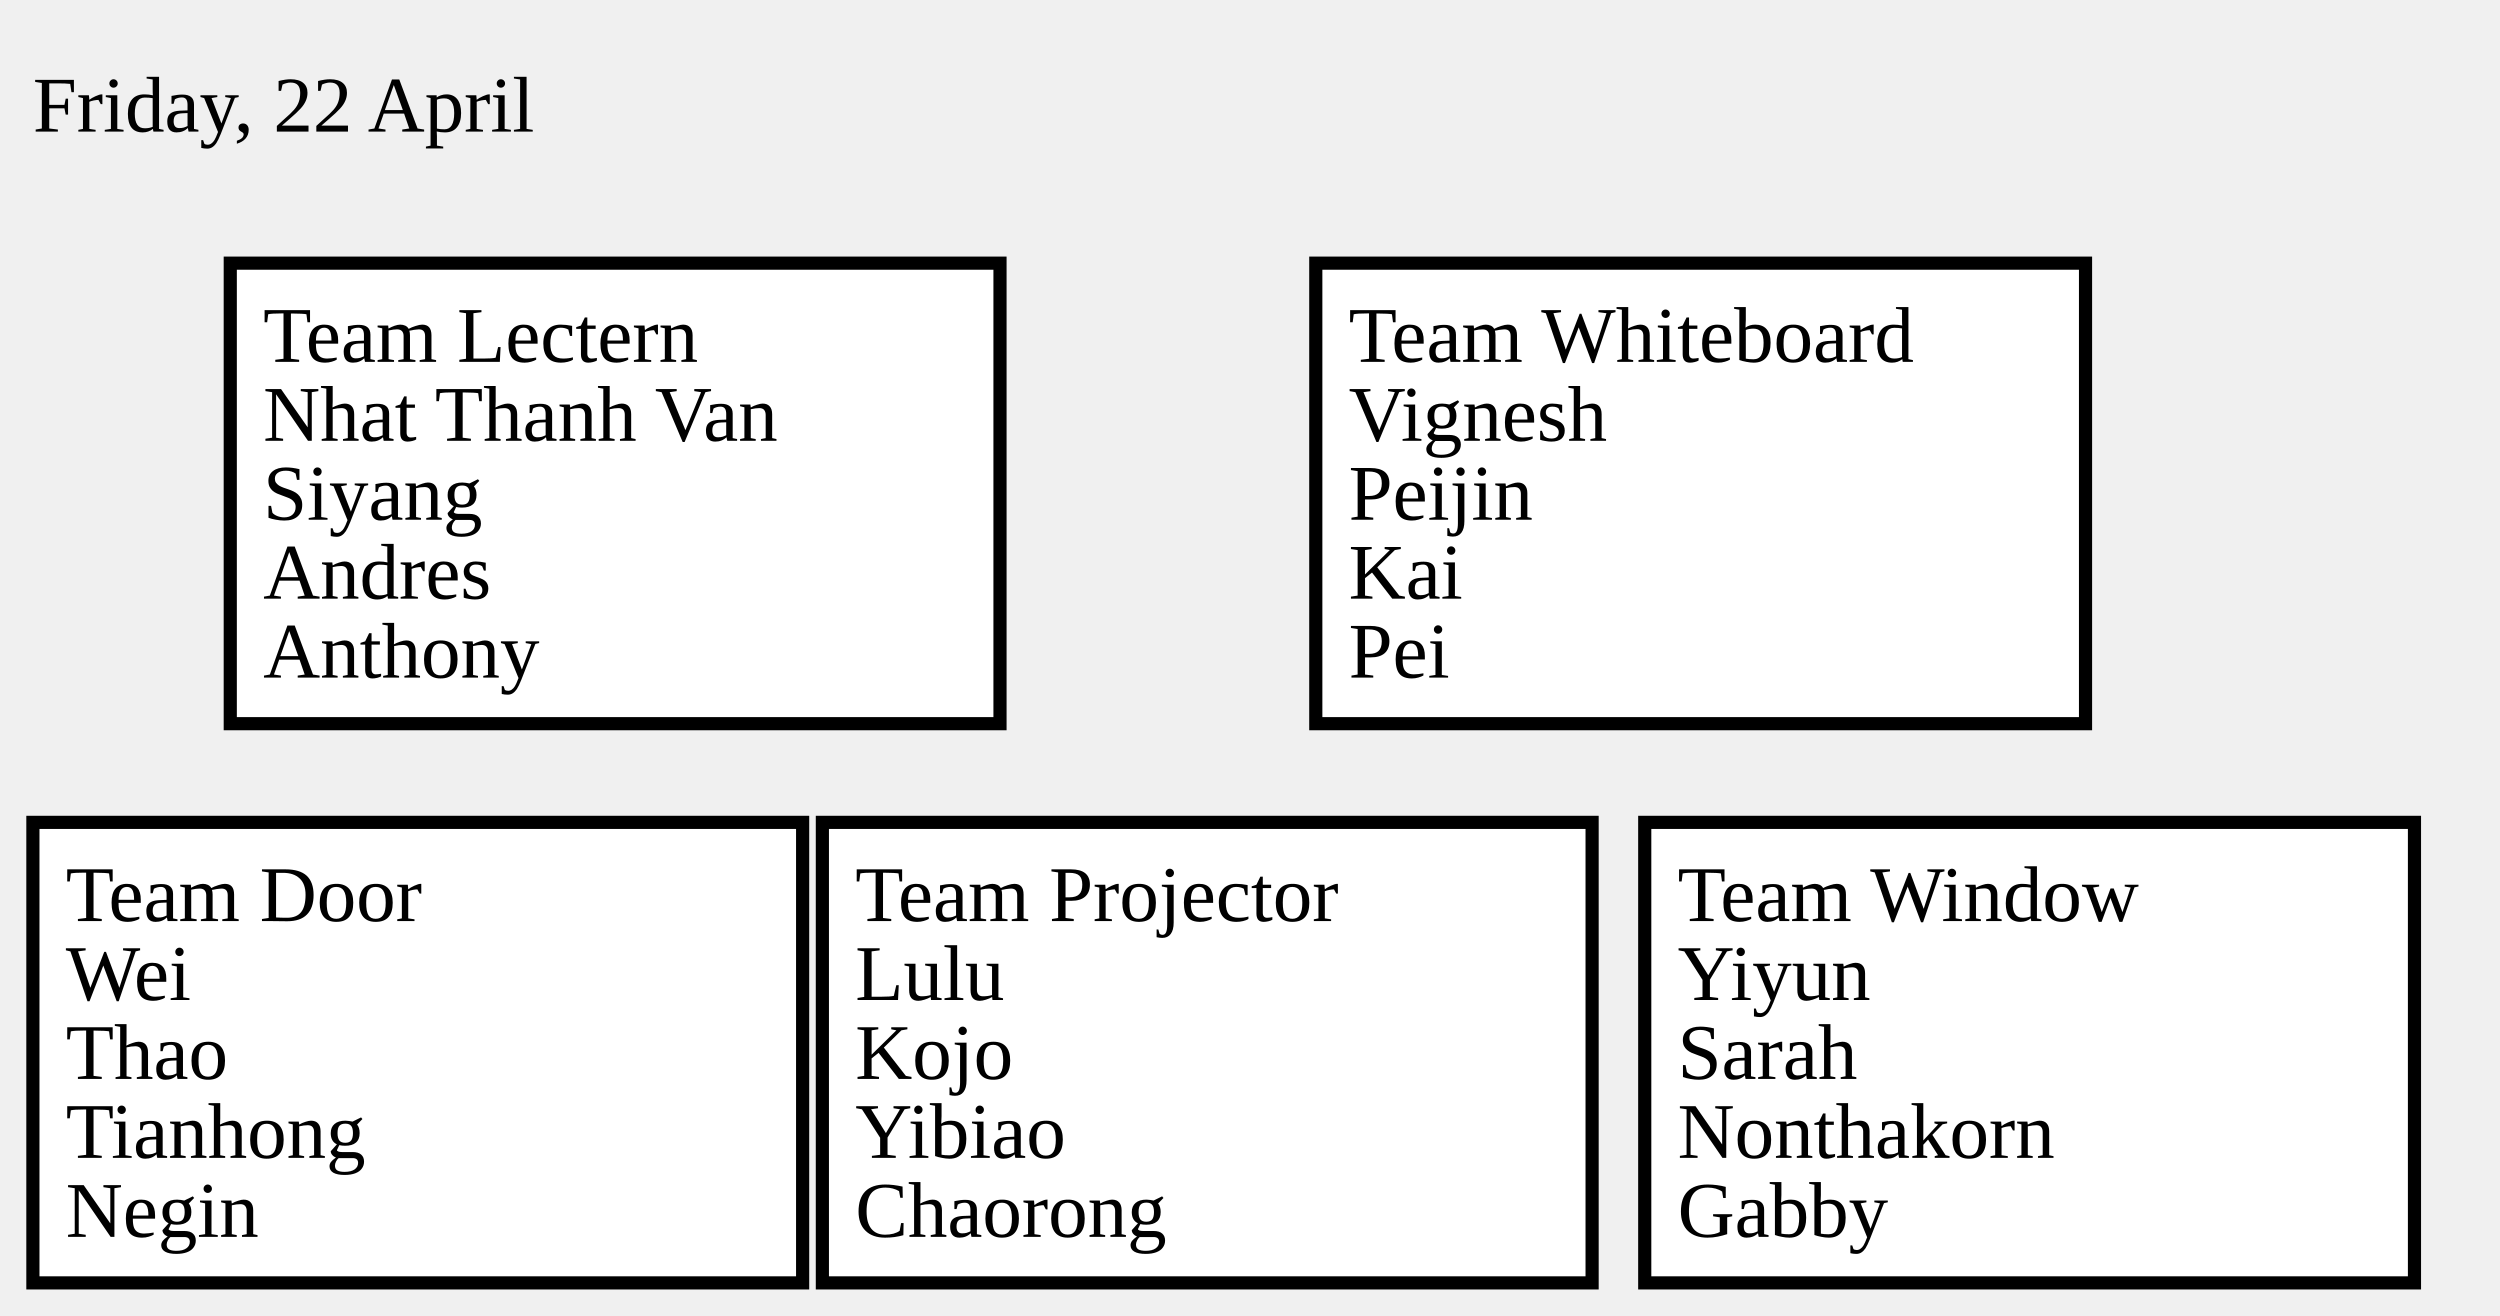
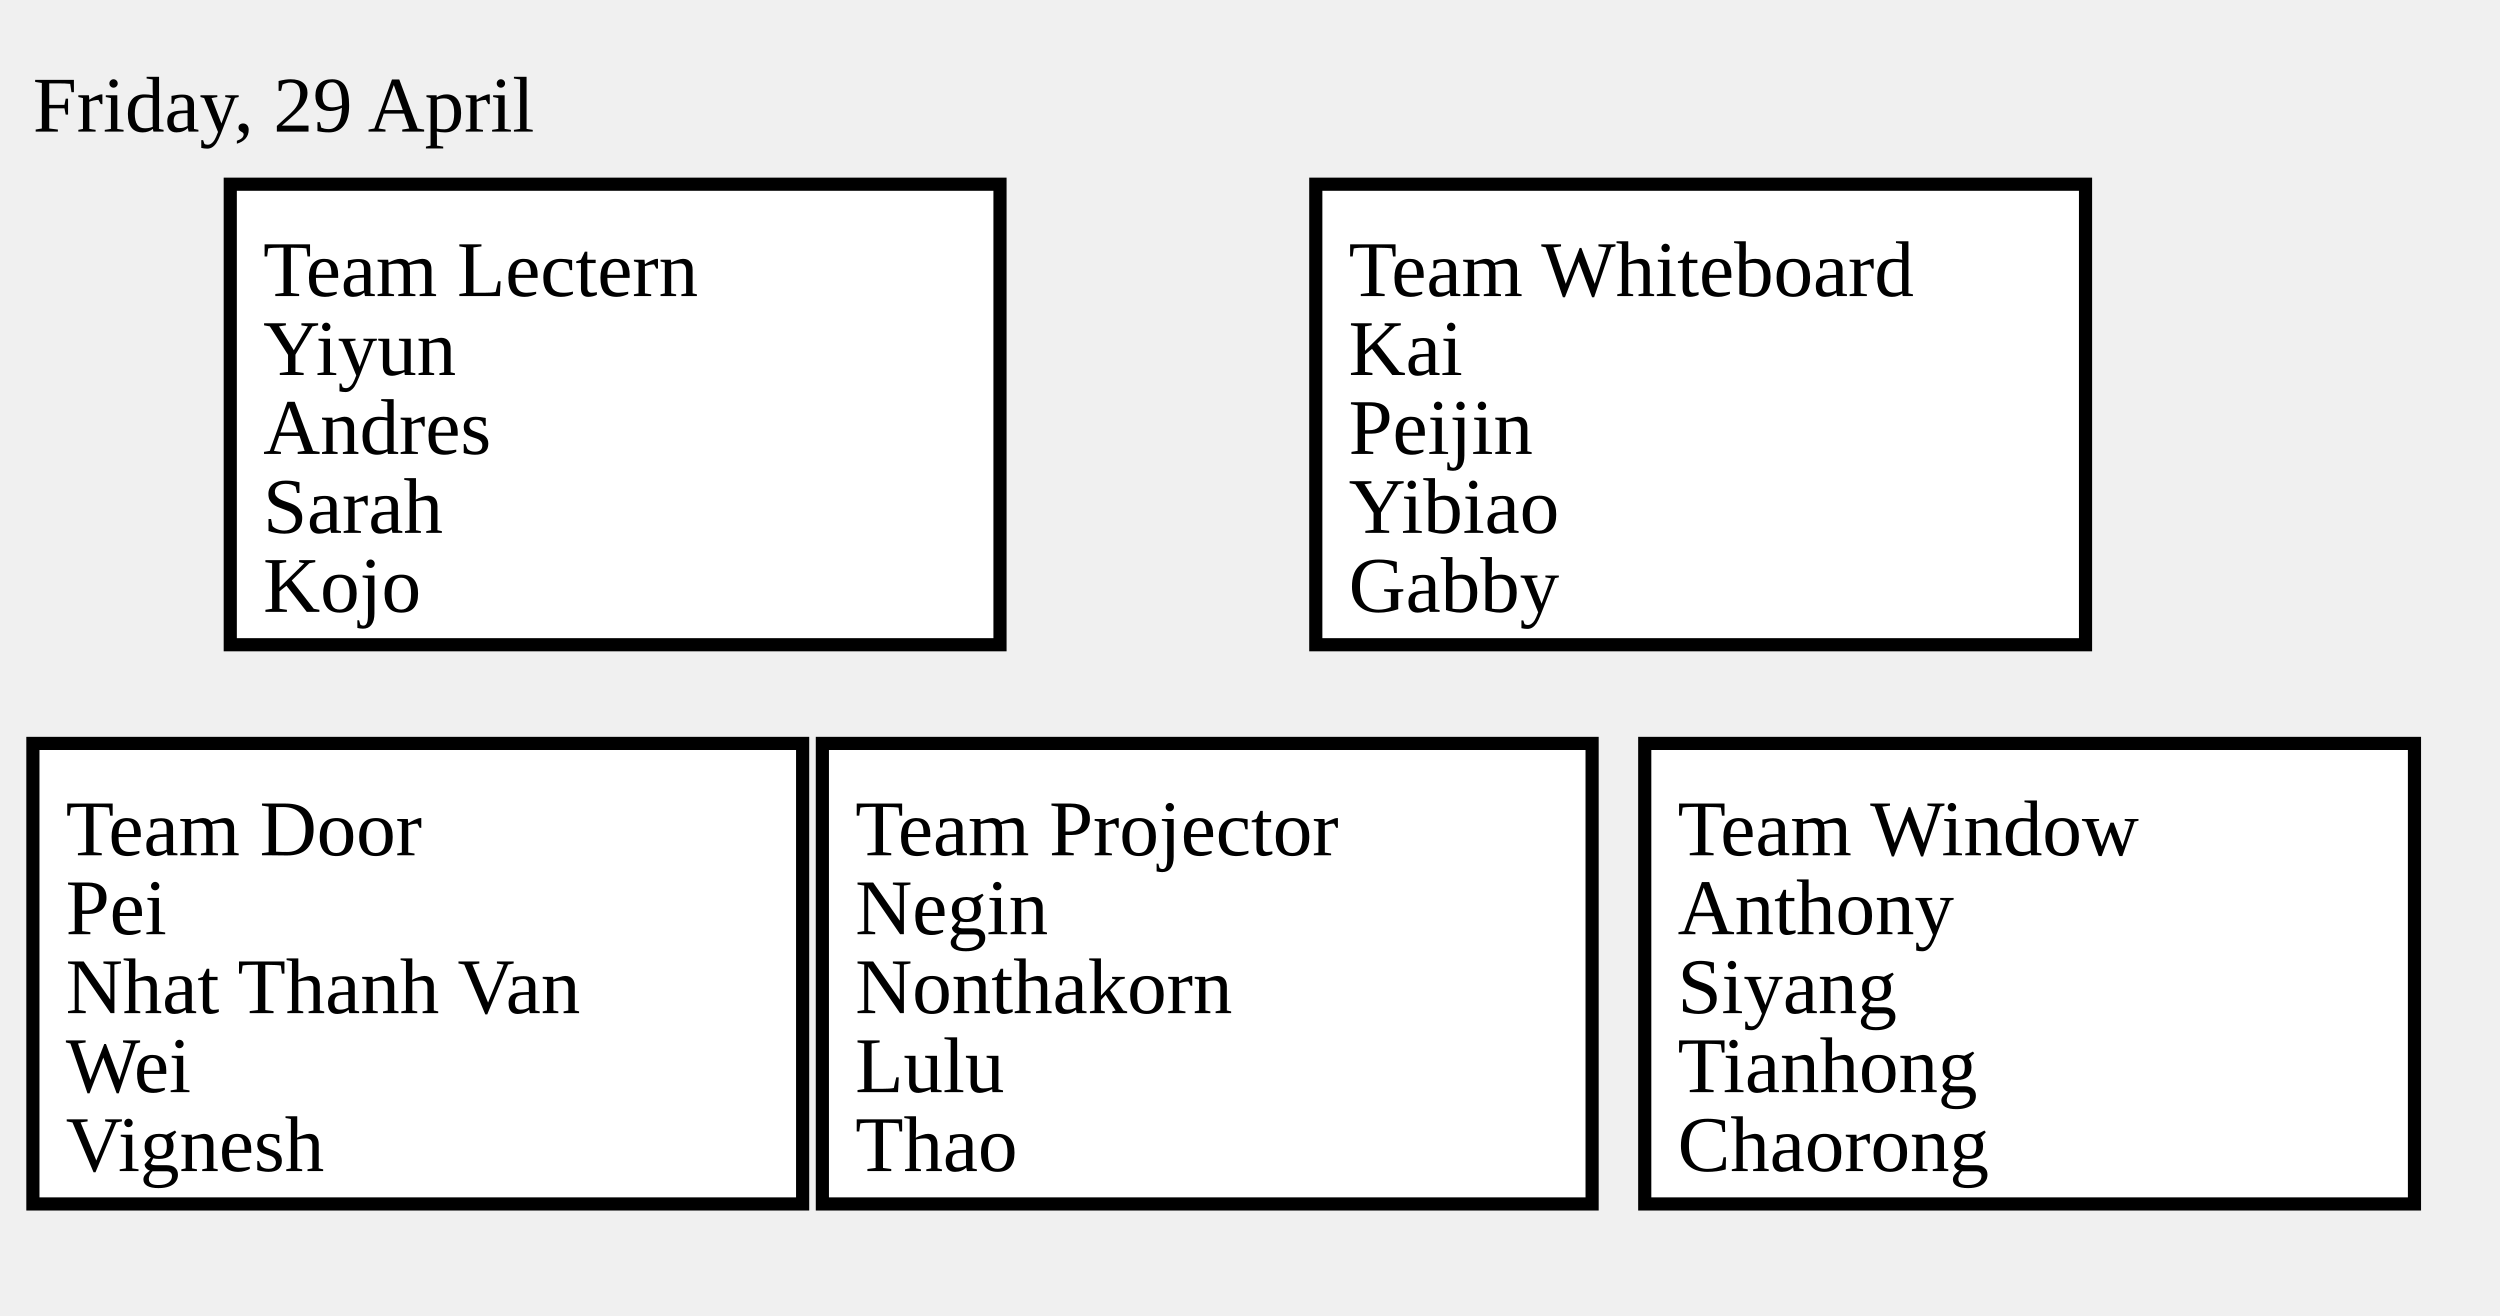
<svg xmlns="http://www.w3.org/2000/svg" width="380" height="200" viewBox="0 -200 380 200">
  <defs>
</defs>
-   <rect x="200" y="-160.0" width="117" height="70" fill="#ffffff" stroke-width="2" stroke="black" />
-   <text x="205" y="-145.0" font-size="12" fill="black" dy="0em">Team Whiteboard</text>
-   <text x="205" y="-133.0" font-size="12" fill="black" dy="0em">Vignesh</text>
-   <text x="205" y="-121.0" font-size="12" fill="black" dy="0em">Peijin</text>
-   <text x="205" y="-109.0" font-size="12" fill="black" dy="0em">Kai</text>
-   <text x="205" y="-97.0" font-size="12" fill="black" dy="0em">Pei</text>
-   <rect x="5" y="-75.0" width="117" height="70" fill="#ffffff" stroke-width="2" stroke="black" />
-   <text x="10" y="-60.0" font-size="12" fill="black" dy="0em">Team Door</text>
-   <text x="10" y="-48.0" font-size="12" fill="black" dy="0em">Wei</text>
-   <text x="10" y="-36.0" font-size="12" fill="black" dy="0em">Thao</text>
-   <text x="10" y="-24.0" font-size="12" fill="black" dy="0em">Tianhong</text>
-   <text x="10" y="-12.0" font-size="12" fill="black" dy="0em">Negin</text>
-   <rect x="250" y="-75.0" width="117" height="70" fill="#ffffff" stroke-width="2" stroke="black" />
-   <text x="255" y="-60.0" font-size="12" fill="black" dy="0em">Team Window</text>
-   <text x="255" y="-48.0" font-size="12" fill="black" dy="0em">Yiyun</text>
-   <text x="255" y="-36.0" font-size="12" fill="black" dy="0em">Sarah</text>
-   <text x="255" y="-24.0" font-size="12" fill="black" dy="0em">Nonthakorn</text>
-   <text x="255" y="-12.0" font-size="12" fill="black" dy="0em">Gabby</text>
-   <rect x="35" y="-160.0" width="117" height="70" fill="#ffffff" stroke-width="2" stroke="black" />
-   <text x="40" y="-145.0" font-size="12" fill="black" dy="0em">Team Lectern</text>
-   <text x="40" y="-133.0" font-size="12" fill="black" dy="0em">Nhat Thanh Van</text>
-   <text x="40" y="-121.0" font-size="12" fill="black" dy="0em">Siyang</text>
-   <text x="40" y="-109.0" font-size="12" fill="black" dy="0em">Andres</text>
-   <text x="40" y="-97.0" font-size="12" fill="black" dy="0em">Anthony</text>
-   <rect x="125" y="-75.0" width="117" height="70" fill="#ffffff" stroke-width="2" stroke="black" />
-   <text x="130" y="-60.0" font-size="12" fill="black" dy="0em">Team Projector</text>
-   <text x="130" y="-48.0" font-size="12" fill="black" dy="0em">Lulu</text>
-   <text x="130" y="-36.0" font-size="12" fill="black" dy="0em">Kojo</text>
-   <text x="130" y="-24.0" font-size="12" fill="black" dy="0em">Yibiao</text>
-   <text x="130" y="-12.0" font-size="12" fill="black" dy="0em">Chaorong</text>
-   <text x="5" y="-180" font-size="12" fill="black" dy="0em">Friday, 22 April</text>
+   <rect x="200" y="-172.0" width="117" height="70" fill="#ffffff" stroke-width="2" stroke="black" />
+   <text x="205" y="-155.0" font-size="12" fill="black" dy="0em">Team Whiteboard</text>
+   <text x="205" y="-143.0" font-size="12" fill="black" dy="0em">Kai</text>
+   <text x="205" y="-131.0" font-size="12" fill="black" dy="0em">Peijin</text>
+   <text x="205" y="-119.0" font-size="12" fill="black" dy="0em">Yibiao</text>
+   <text x="205" y="-107.0" font-size="12" fill="black" dy="0em">Gabby</text>
+   <rect x="5" y="-87.0" width="117" height="70" fill="#ffffff" stroke-width="2" stroke="black" />
+   <text x="10" y="-70.0" font-size="12" fill="black" dy="0em">Team Door</text>
+   <text x="10" y="-58.0" font-size="12" fill="black" dy="0em">Pei</text>
+   <text x="10" y="-46.0" font-size="12" fill="black" dy="0em">Nhat Thanh Van</text>
+   <text x="10" y="-34.0" font-size="12" fill="black" dy="0em">Wei</text>
+   <text x="10" y="-22.0" font-size="12" fill="black" dy="0em">Vignesh</text>
+   <rect x="250" y="-87.0" width="117" height="70" fill="#ffffff" stroke-width="2" stroke="black" />
+   <text x="255" y="-70.0" font-size="12" fill="black" dy="0em">Team Window</text>
+   <text x="255" y="-58.0" font-size="12" fill="black" dy="0em">Anthony</text>
+   <text x="255" y="-46.0" font-size="12" fill="black" dy="0em">Siyang</text>
+   <text x="255" y="-34.0" font-size="12" fill="black" dy="0em">Tianhong</text>
+   <text x="255" y="-22.0" font-size="12" fill="black" dy="0em">Chaorong</text>
+   <rect x="35" y="-172.0" width="117" height="70" fill="#ffffff" stroke-width="2" stroke="black" />
+   <text x="40" y="-155.0" font-size="12" fill="black" dy="0em">Team Lectern</text>
+   <text x="40" y="-143.0" font-size="12" fill="black" dy="0em">Yiyun</text>
+   <text x="40" y="-131.0" font-size="12" fill="black" dy="0em">Andres</text>
+   <text x="40" y="-119.0" font-size="12" fill="black" dy="0em">Sarah</text>
+   <text x="40" y="-107.0" font-size="12" fill="black" dy="0em">Kojo</text>
+   <rect x="125" y="-87.0" width="117" height="70" fill="#ffffff" stroke-width="2" stroke="black" />
+   <text x="130" y="-70.0" font-size="12" fill="black" dy="0em">Team Projector</text>
+   <text x="130" y="-58.0" font-size="12" fill="black" dy="0em">Negin</text>
+   <text x="130" y="-46.0" font-size="12" fill="black" dy="0em">Nonthakorn</text>
+   <text x="130" y="-34.0" font-size="12" fill="black" dy="0em">Lulu</text>
+   <text x="130" y="-22.0" font-size="12" fill="black" dy="0em">Thao</text>
+   <text x="5" y="-180" font-size="12" fill="black" dy="0em">Friday, 29 April</text>
</svg>
